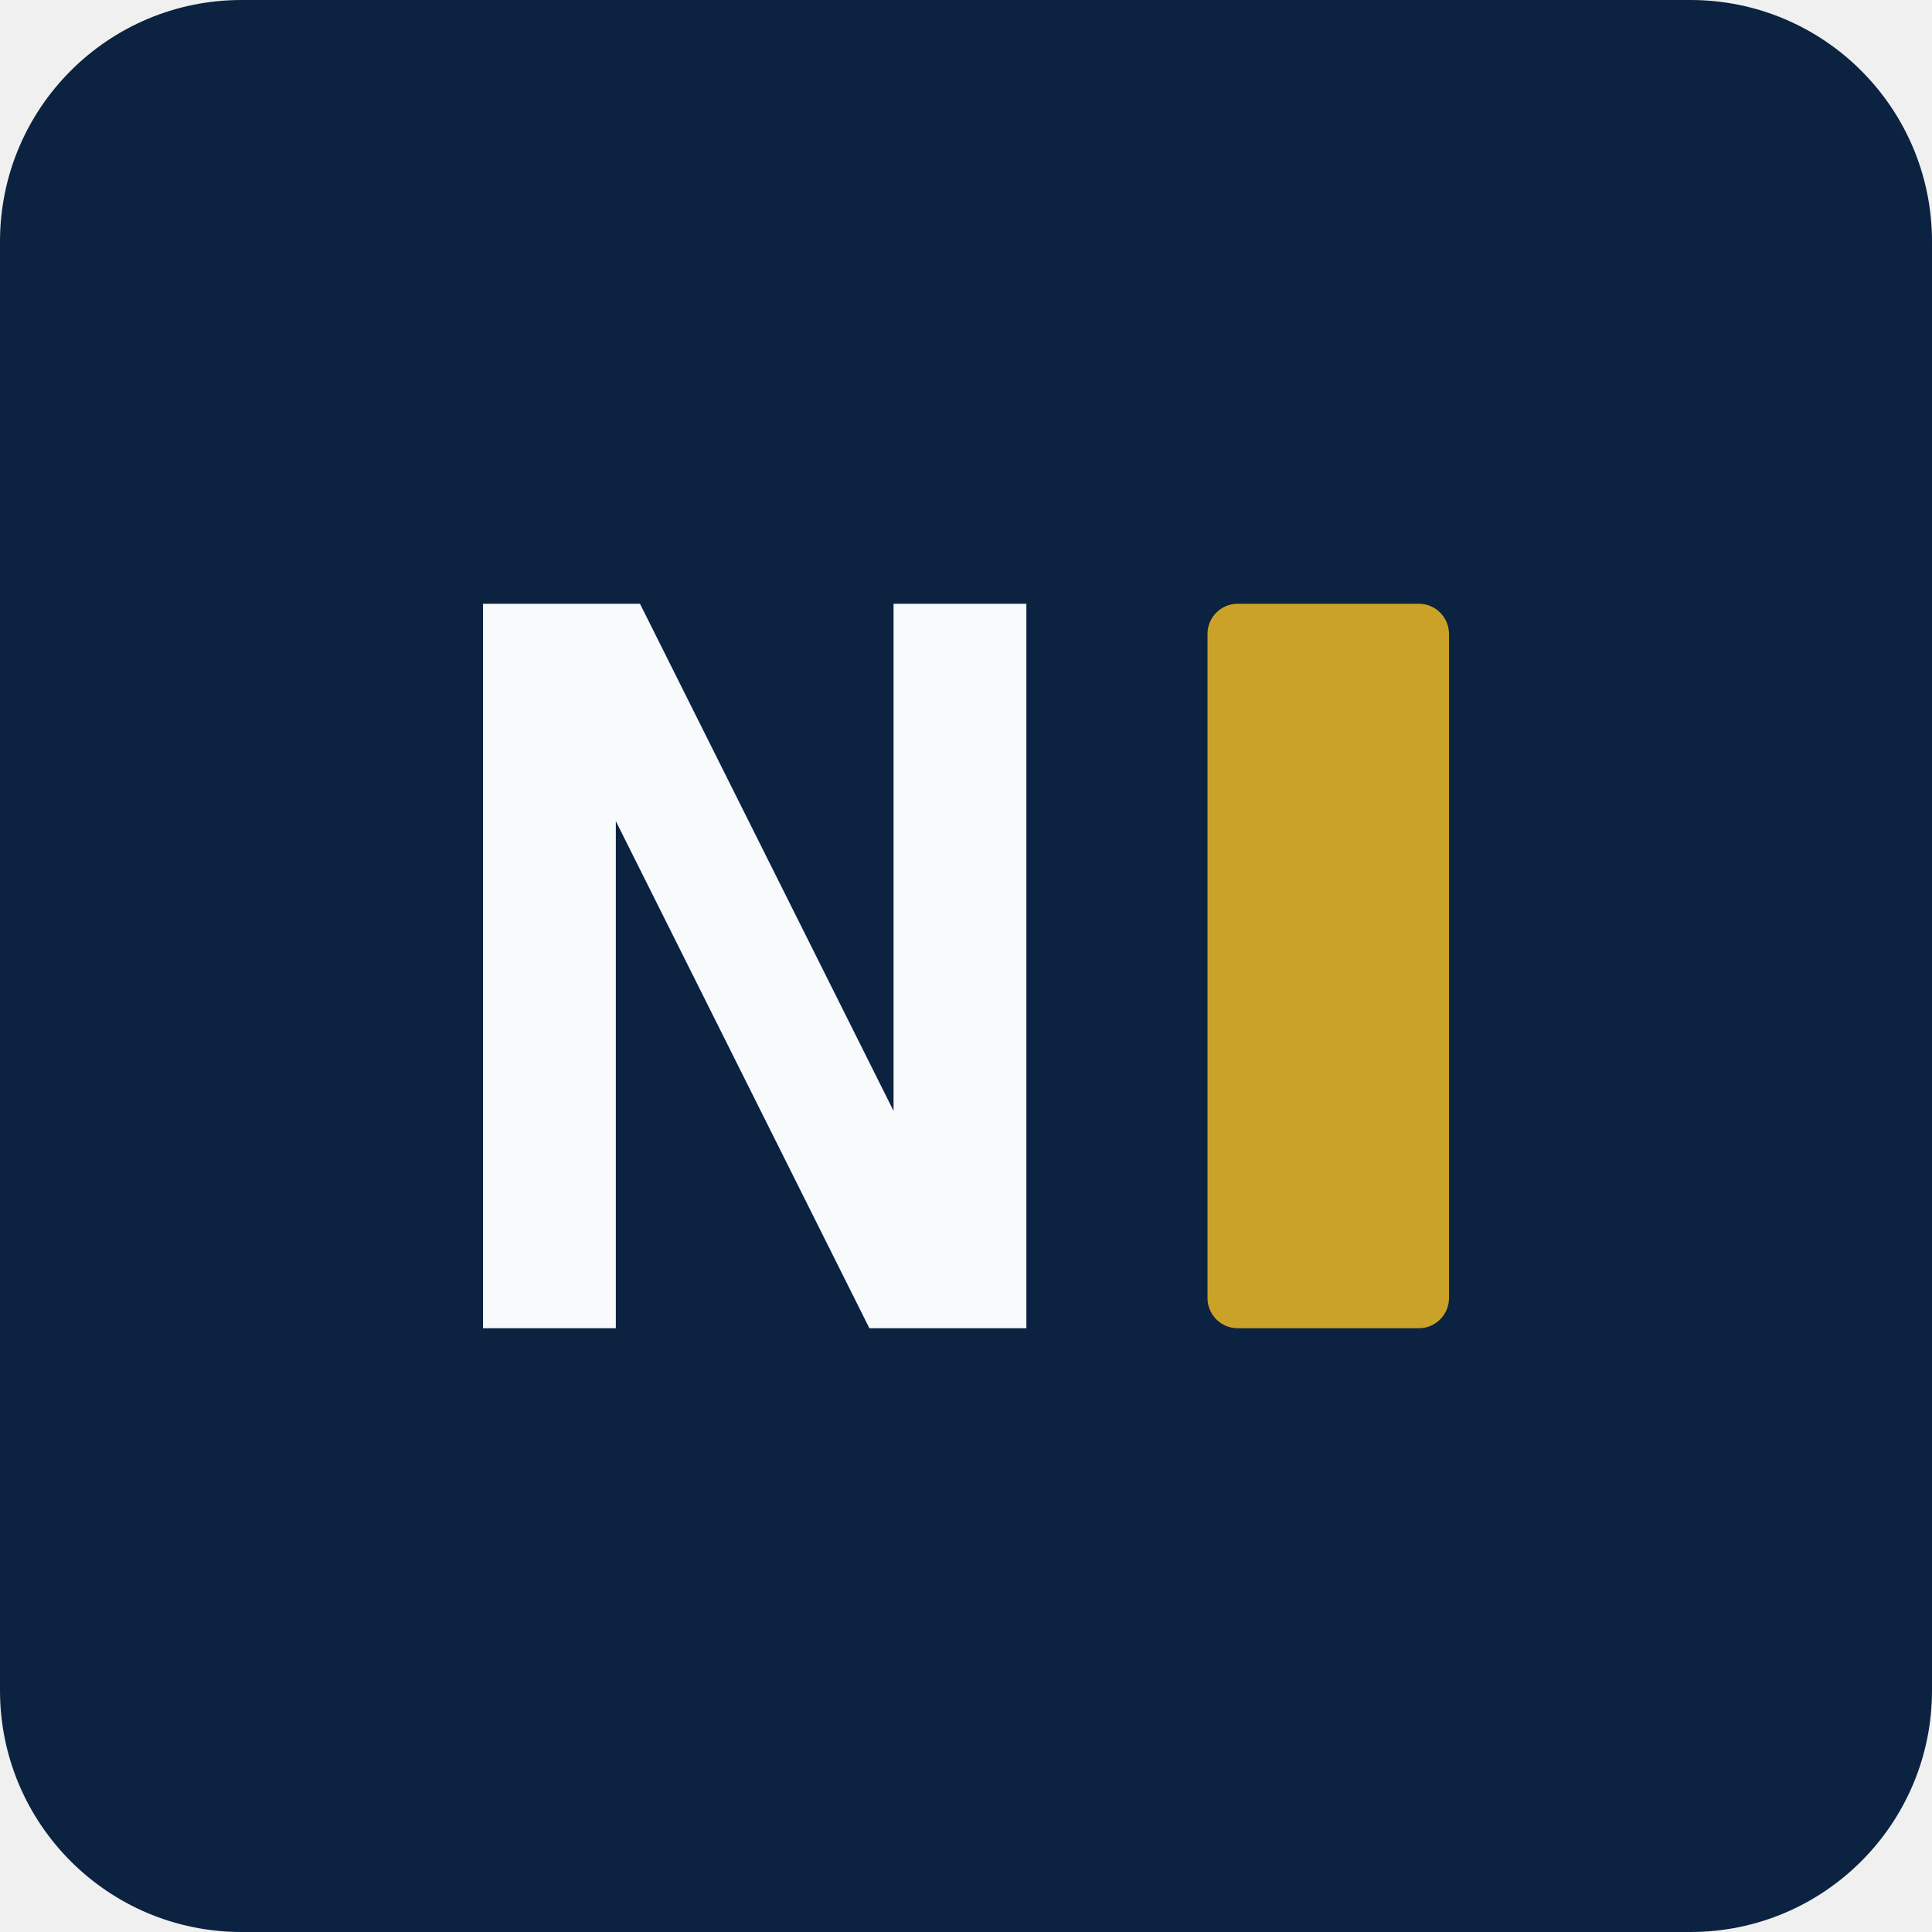
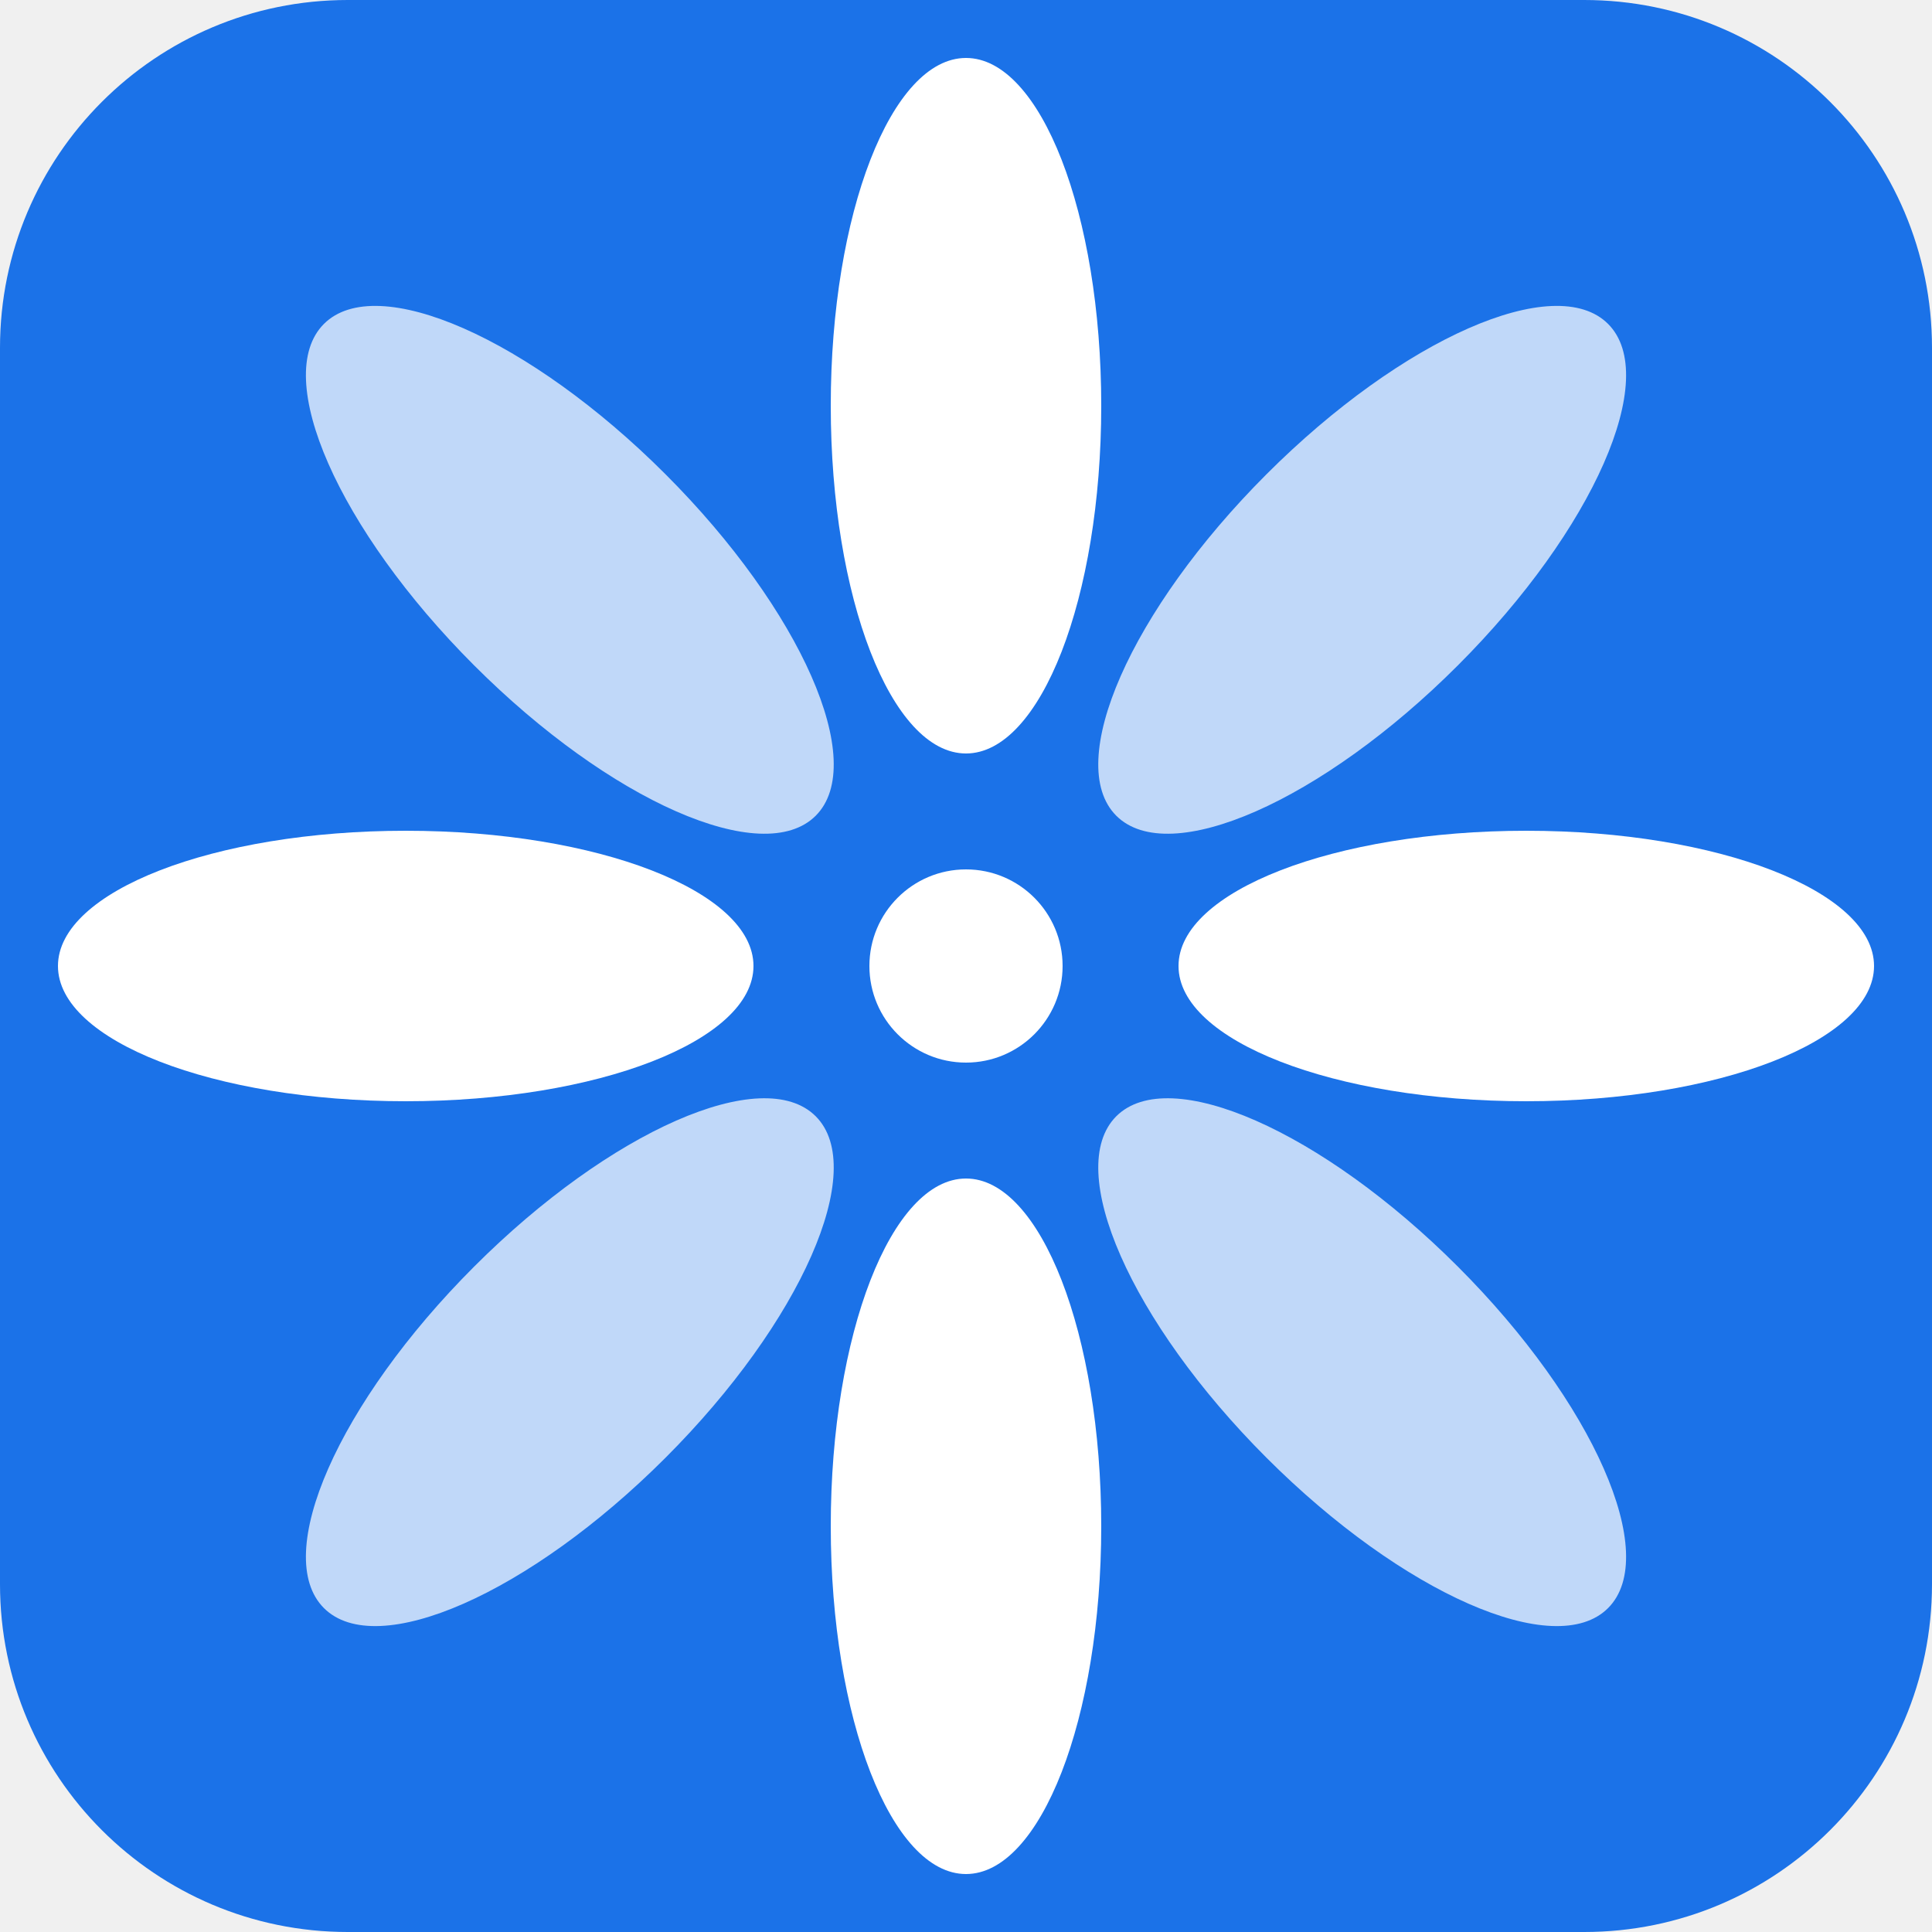
- <svg xmlns="http://www.w3.org/2000/svg" viewBox="0 0 32 32" fill="none">
-   <rect width="32" height="32" rx="4" fill="#0B2340" />
-   <path d="M8 22V10h2.6l4.2 8.4V10H17v12h-2.6L10.2 13.6V22H8Z" fill="#F8FAFC" />
-   <rect x="20" y="10" width="4" height="12" rx="0.5" fill="#C9A227" />
+ <svg xmlns="http://www.w3.org/2000/svg" viewBox="0 0 100 100">
+   <rect width="100" height="100" rx="18" fill="#1B72E8" />
+   <g fill="#fff">
+     <ellipse cx="50" cy="21" rx="7" ry="18" transform="rotate(0 50 50)" opacity="1" />
+     <ellipse cx="50" cy="21" rx="7" ry="18" transform="rotate(45 50 50)" opacity="0.72" />
+     <ellipse cx="50" cy="21" rx="7" ry="18" transform="rotate(90 50 50)" opacity="1" />
+     <ellipse cx="50" cy="21" rx="7" ry="18" transform="rotate(135 50 50)" opacity="0.72" />
+     <ellipse cx="50" cy="21" rx="7" ry="18" transform="rotate(180 50 50)" opacity="1" />
+     <ellipse cx="50" cy="21" rx="7" ry="18" transform="rotate(225 50 50)" opacity="0.72" />
+     <ellipse cx="50" cy="21" rx="7" ry="18" transform="rotate(270 50 50)" opacity="1" />
+     <ellipse cx="50" cy="21" rx="7" ry="18" transform="rotate(315 50 50)" opacity="0.72" />
+   </g>
+   <circle cx="50" cy="50" r="9" fill="#1B72E8" />
+   <circle cx="50" cy="50" r="5" fill="#fff" />
</svg>
